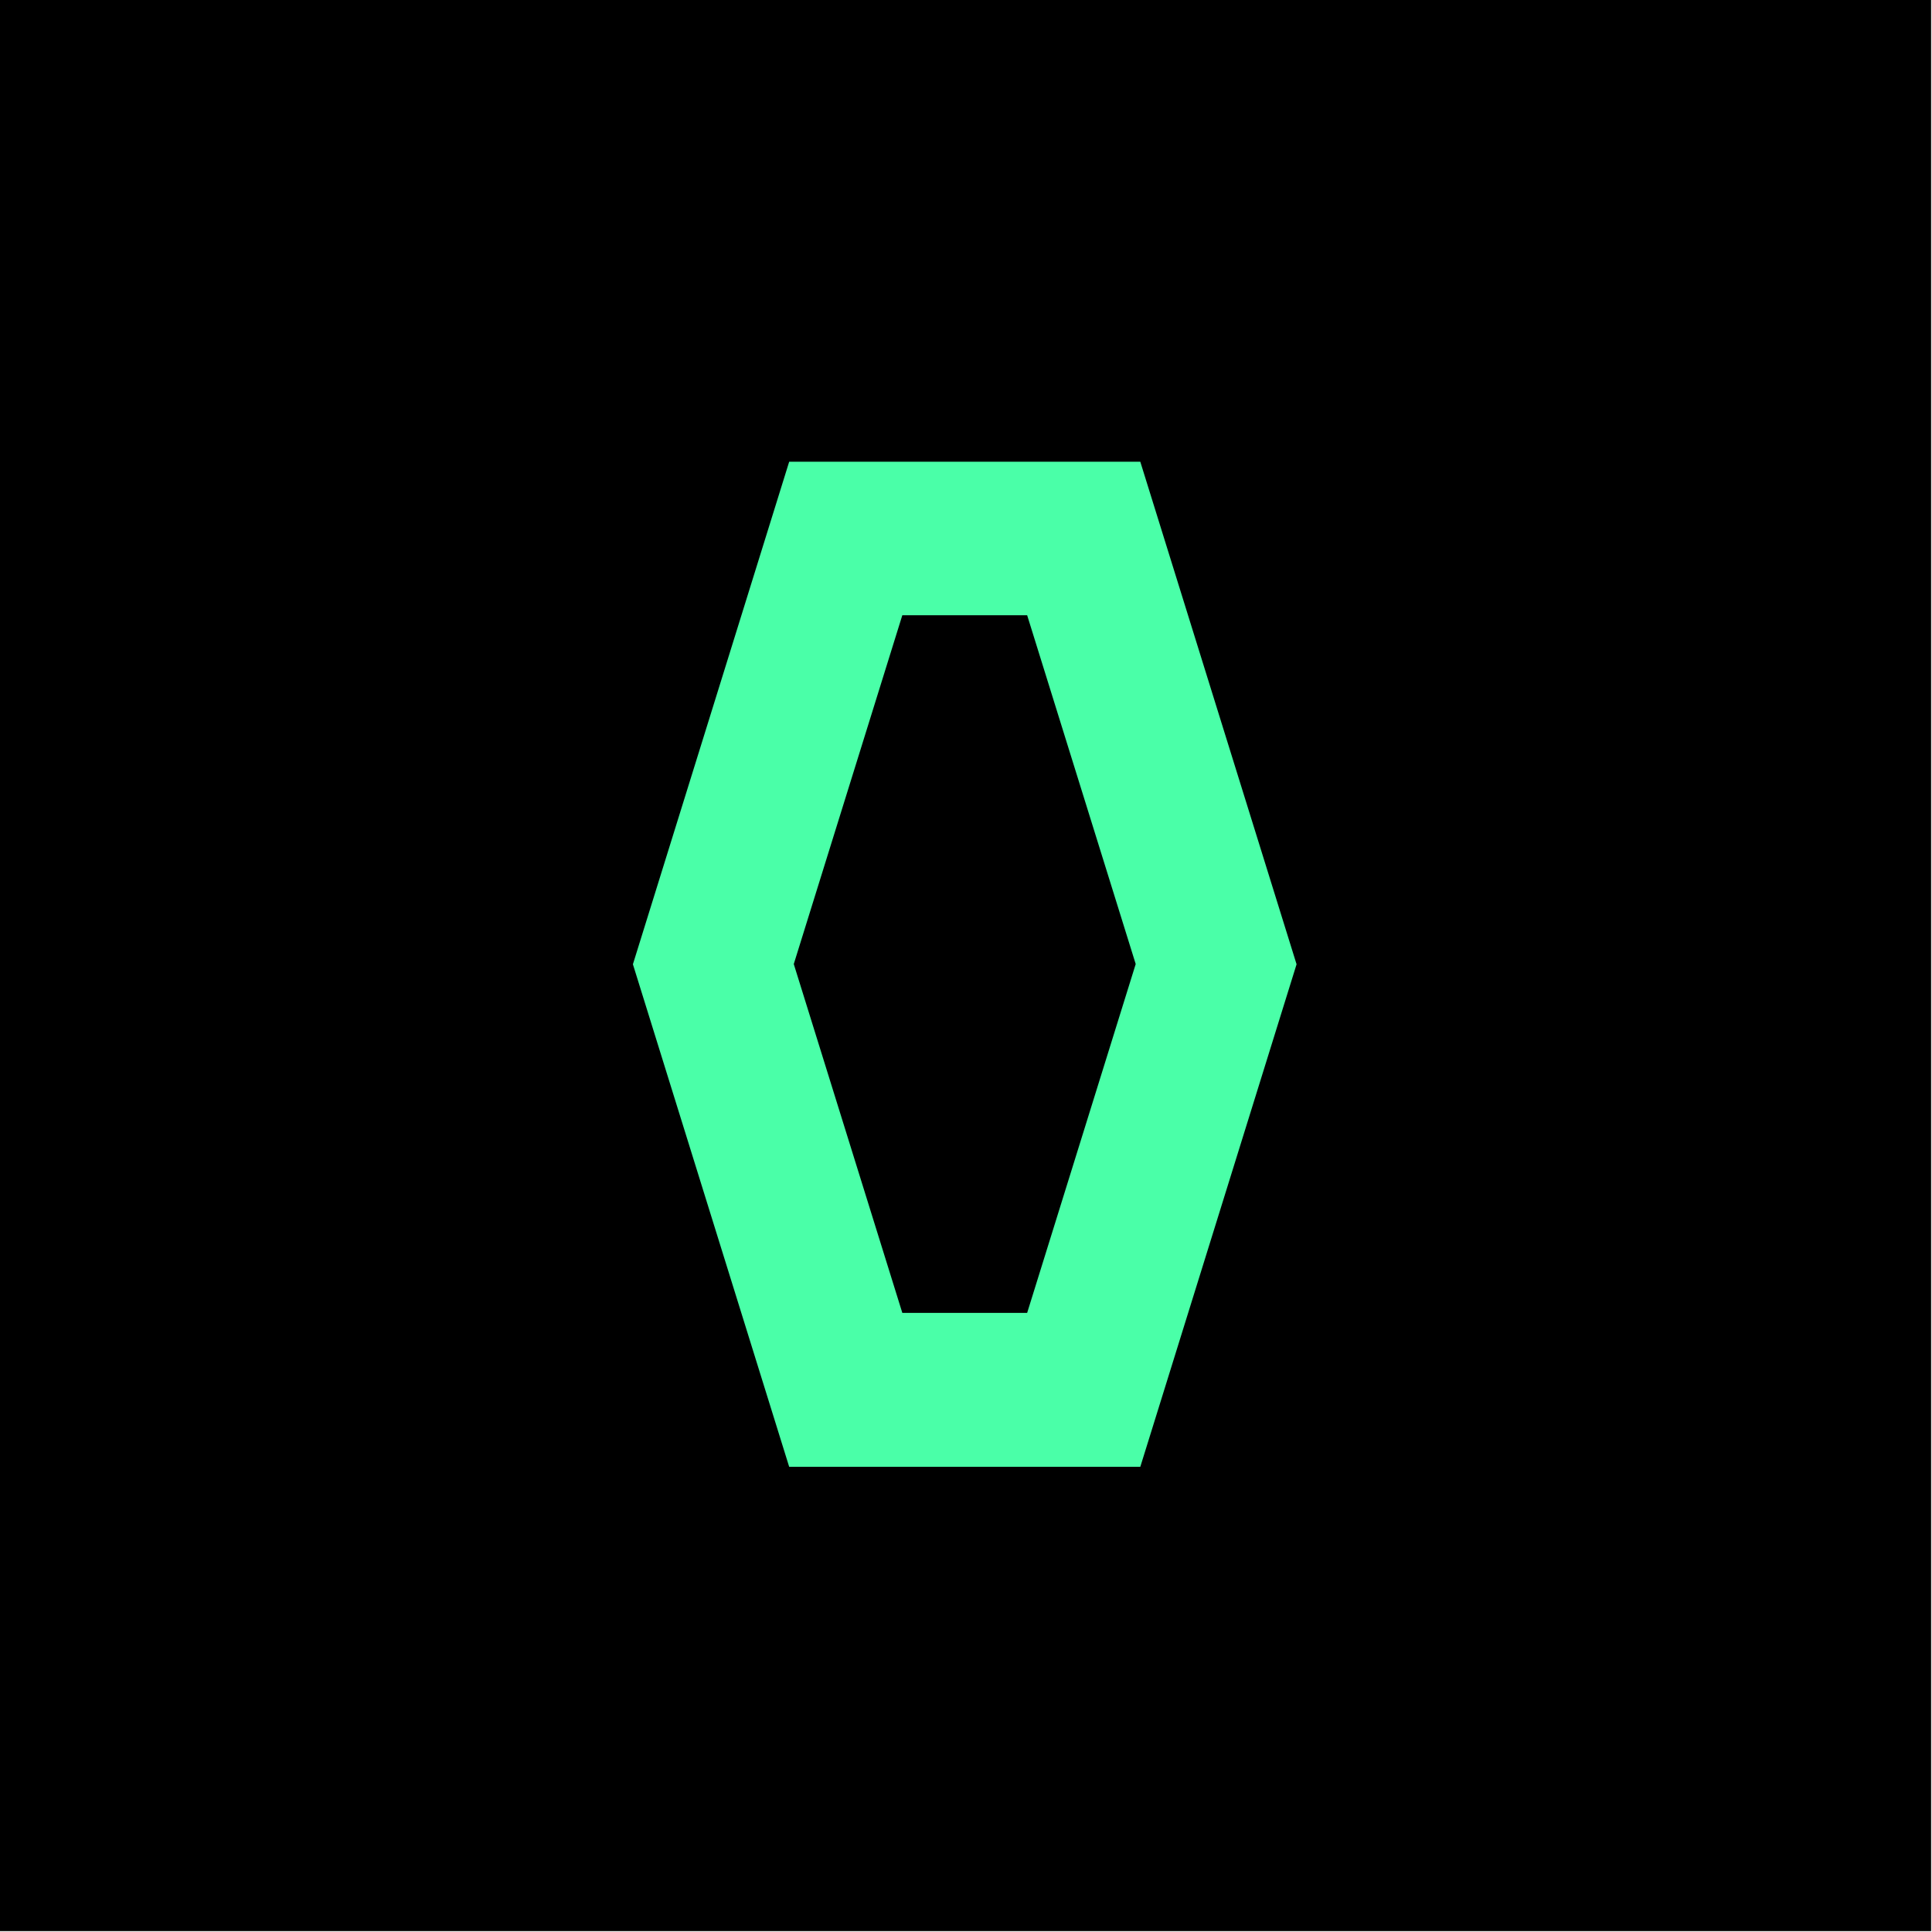
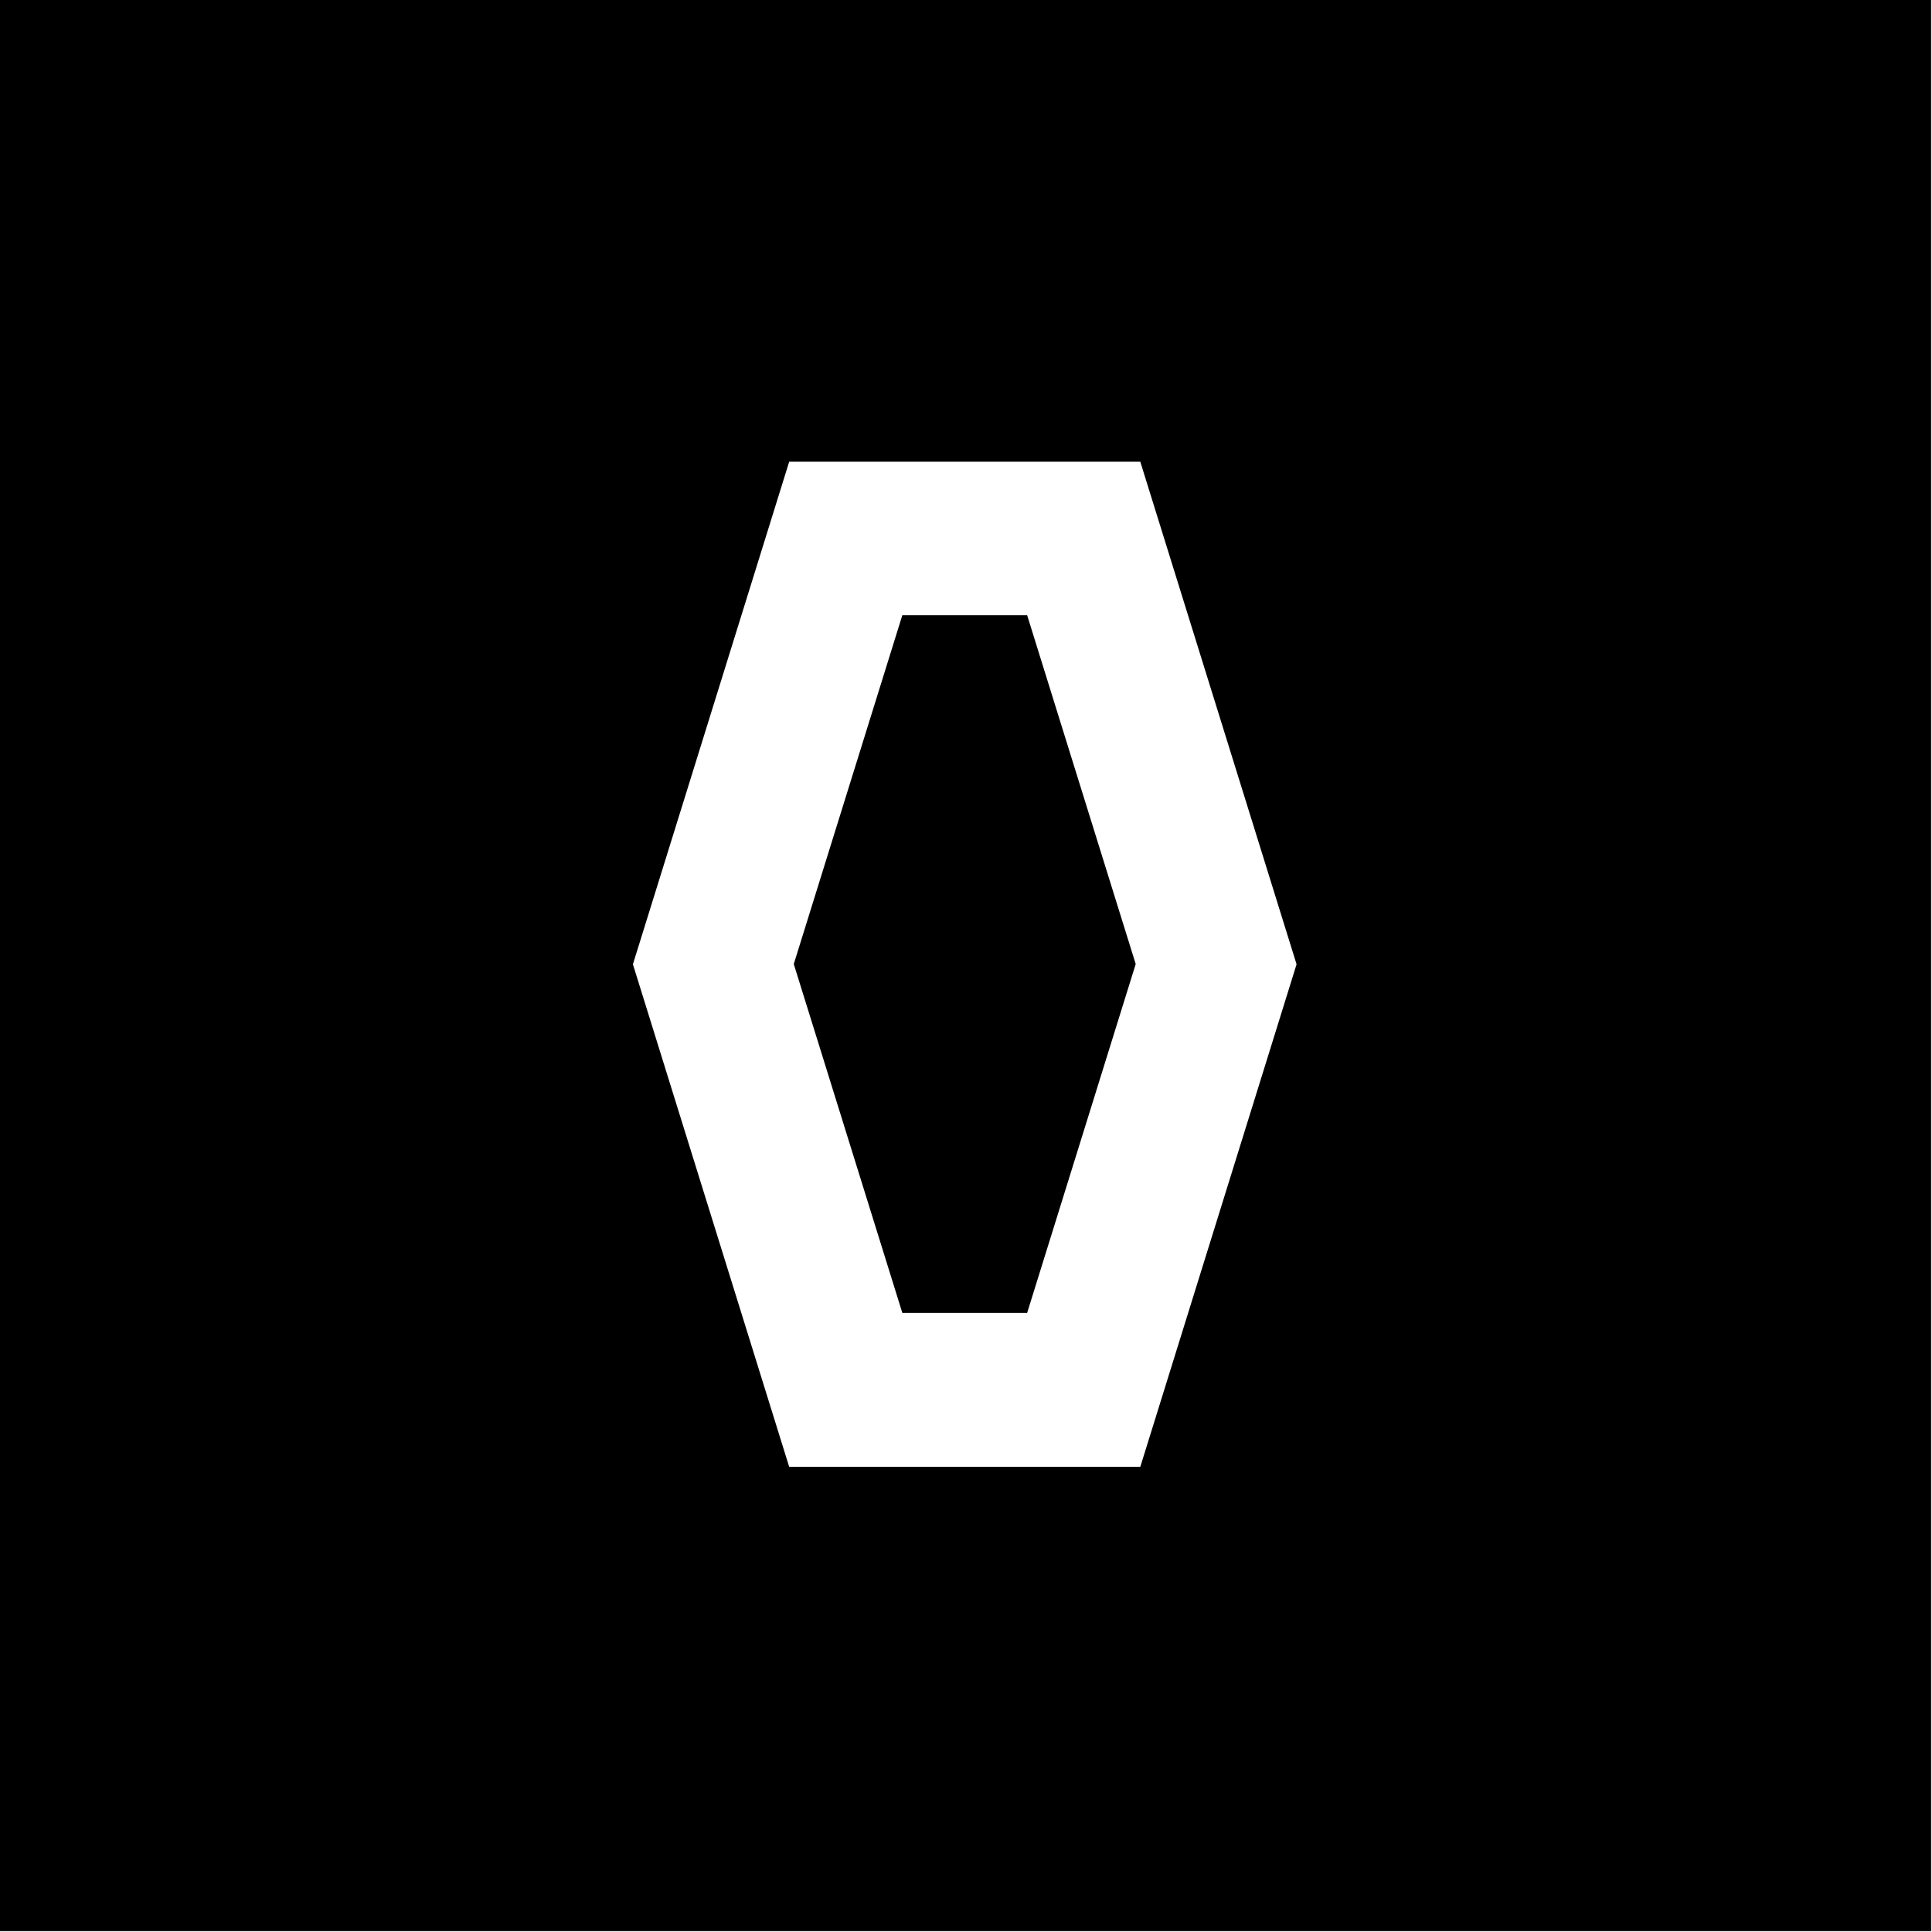
<svg xmlns="http://www.w3.org/2000/svg" version="1.1" id="Layer_1" x="0px" y="0px" viewBox="0 0 841.9 841.9" style="enable-background:new 0 0 841.9 841.9;" xml:space="preserve">
  <style type="text/css">
- 	.st6{fill-rule:evenodd;clip-rule:evenodd;fill:#4AFFA8;}
+ 	.st5{fill-rule:evenodd;clip-rule:evenodd;fill:#FFFFFF;}
+   .st4{fill:#000000;}
</style>
-   <rect x="-0.5" y="-0.5" width="842" height="842" />
-   <path class="st6" d="M275.8,420.2l68.1,219h153l68.1-219l-68.1-219h-153L275.8,420.2z M393.2,268.1l-47.3,152l47.3,152h54.4  l47.3-152l-47.3-152H393.2z" />
+   <rect class="st4" x="-0.5" y="-0.5" width="842" height="842" />
+   <path class="st5" d="M275.8,420.2l68.1,219h153l68.1-219l-68.1-219h-153L275.8,420.2z M393.2,268.1l-47.3,152l47.3,152h54.4  l47.3-152l-47.3-152L393.2,268.1L393.2,268.1z" />
</svg>
